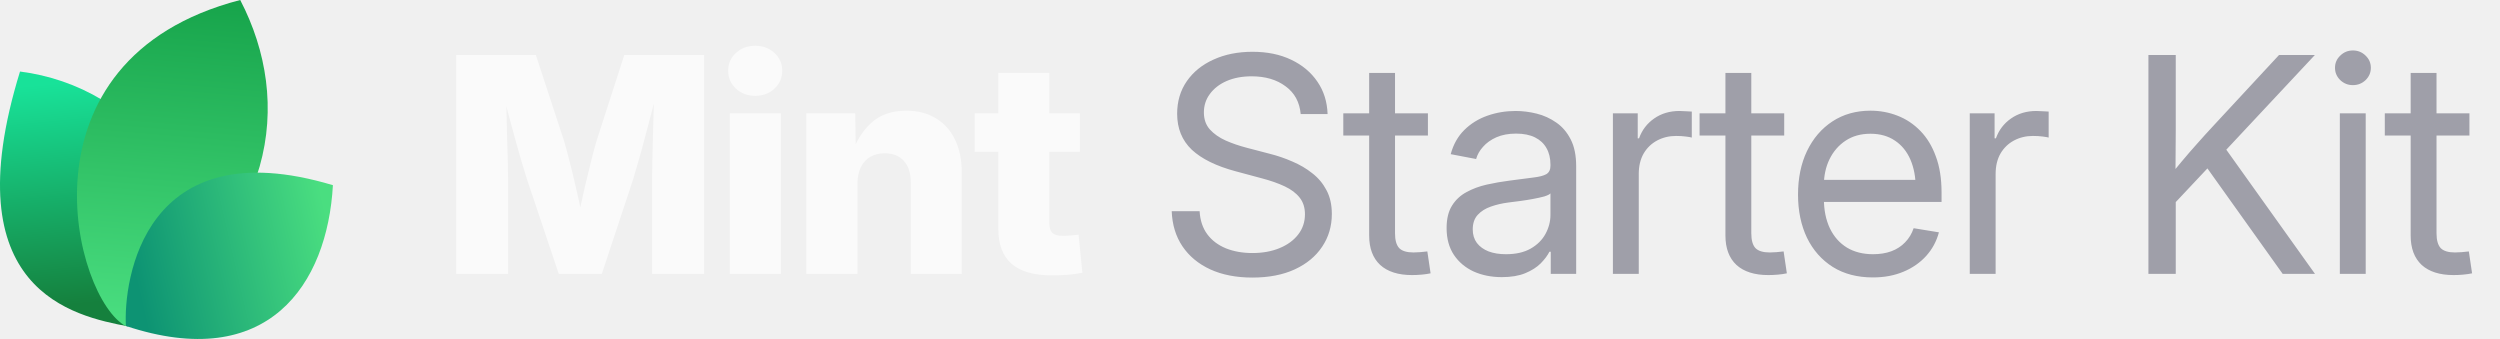
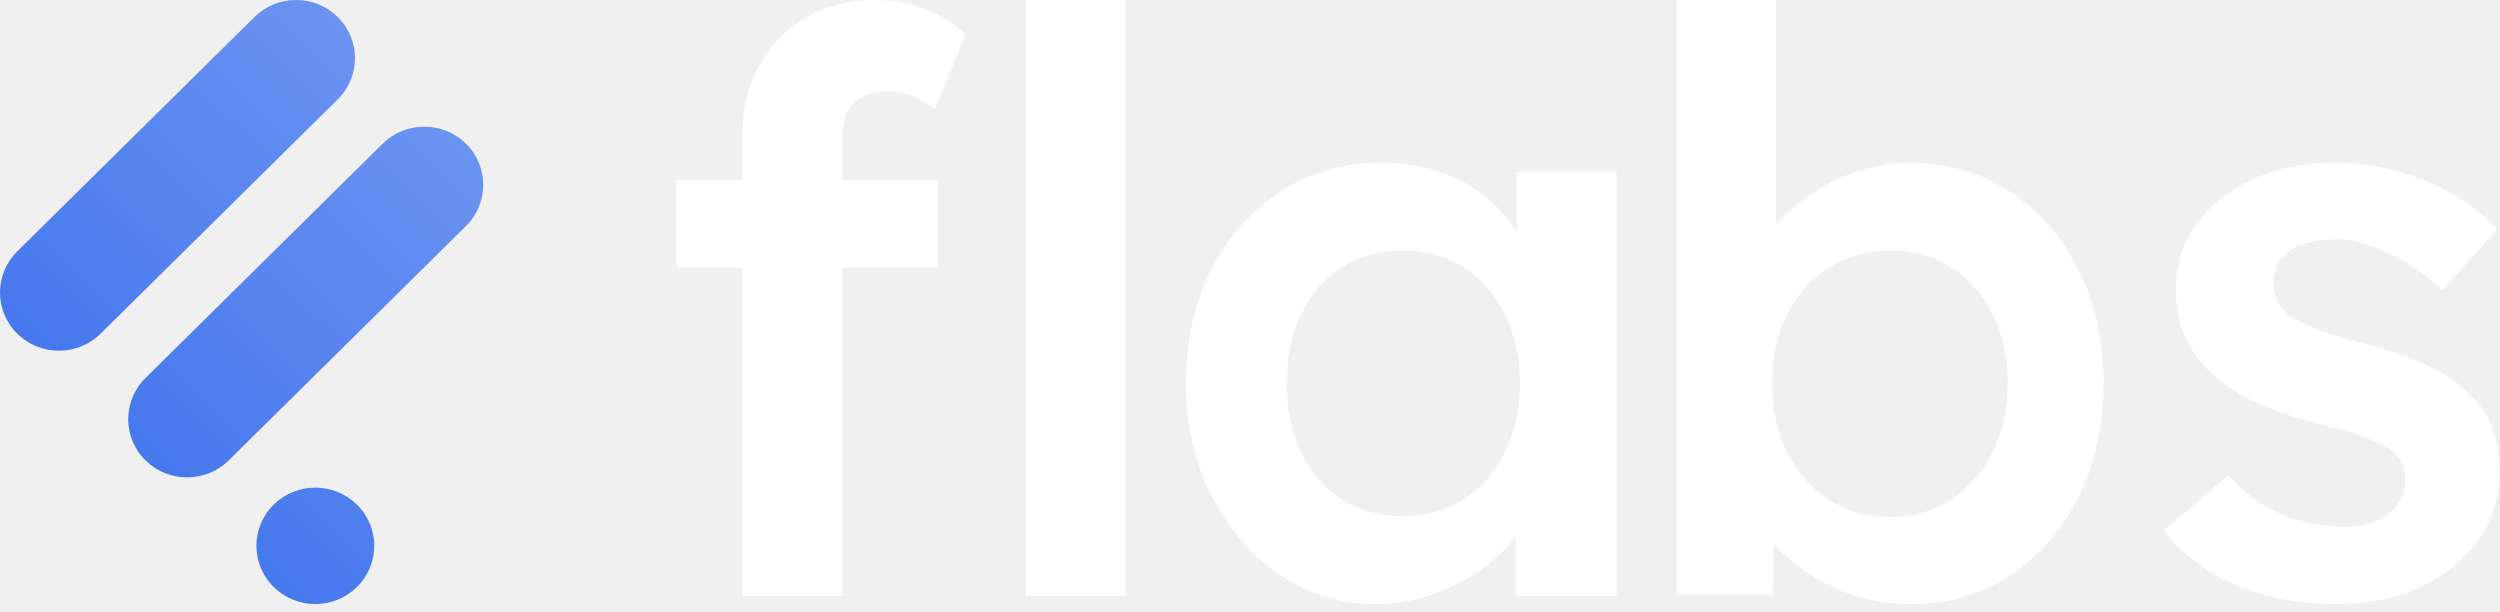
- <svg xmlns="http://www.w3.org/2000/svg" width="177" height="24" viewBox="0 0 177 24" fill="none">
-   <path d="M9.061 23.108C5.268 22.377 -3.391 20.627 1.417 5.064C9.634 6.099 16.973 14.064 9.061 23.108Z" fill="url(#paint0_linear_17557_2145)" />
-   <path d="M8.919 23.094C5.276 21.222 0.784 4.209 17.007 0C20.757 7.193 19.621 16.545 8.919 23.094Z" fill="url(#paint1_linear_17557_2145)" />
-   <path d="M8.914 23.079C8.735 19.882 10.159 9.085 23.57 13.111C23.181 20.123 18.984 26.418 8.914 23.079Z" fill="url(#paint2_linear_17557_2145)" />
-   <path d="M32.301 19.392V3.894H37.938L39.925 9.948C40.036 10.315 40.164 10.787 40.31 11.362C40.462 11.938 40.611 12.552 40.757 13.204C40.91 13.855 41.048 14.483 41.173 15.086C41.305 15.682 41.412 16.192 41.495 16.615H40.695C40.771 16.192 40.871 15.682 40.996 15.086C41.128 14.49 41.267 13.866 41.412 13.214C41.565 12.562 41.714 11.948 41.86 11.373C42.005 10.79 42.133 10.315 42.244 9.948L44.2 3.894H49.848V19.392H46.166V12.704C46.166 12.357 46.173 11.917 46.187 11.383C46.2 10.849 46.214 10.27 46.228 9.646C46.249 9.022 46.266 8.391 46.28 7.753C46.301 7.115 46.311 6.519 46.311 5.964H46.623C46.485 6.561 46.332 7.181 46.166 7.826C45.999 8.471 45.833 9.102 45.666 9.719C45.507 10.336 45.351 10.901 45.198 11.414C45.053 11.928 44.928 12.357 44.824 12.704L42.608 19.392H39.561L37.314 12.704C37.203 12.357 37.072 11.928 36.919 11.414C36.773 10.901 36.614 10.34 36.441 9.729C36.274 9.112 36.104 8.481 35.931 7.836C35.764 7.192 35.608 6.567 35.463 5.964H35.827C35.834 6.512 35.844 7.105 35.858 7.743C35.872 8.374 35.886 9.005 35.9 9.636C35.92 10.26 35.938 10.839 35.952 11.373C35.965 11.907 35.972 12.351 35.972 12.704V19.392H32.301ZM51.668 19.392V8.024H55.288V19.392H51.668ZM53.468 6.786C52.927 6.786 52.473 6.616 52.105 6.276C51.738 5.93 51.554 5.507 51.554 5.007C51.554 4.508 51.738 4.088 52.105 3.749C52.473 3.409 52.927 3.239 53.468 3.239C54.009 3.239 54.463 3.409 54.83 3.749C55.198 4.082 55.382 4.501 55.382 5.007C55.382 5.507 55.198 5.93 54.83 6.276C54.463 6.616 54.009 6.786 53.468 6.786ZM60.708 13.027V19.392H57.088V8.024H60.551L60.593 10.967H60.281C60.593 10.024 61.061 9.268 61.685 8.7C62.309 8.124 63.138 7.836 64.171 7.836C64.975 7.836 65.672 8.017 66.262 8.377C66.851 8.731 67.302 9.234 67.614 9.885C67.933 10.537 68.092 11.307 68.092 12.194V19.392H64.483V12.912C64.483 12.26 64.32 11.754 63.994 11.394C63.675 11.033 63.221 10.853 62.632 10.853C62.25 10.853 61.914 10.936 61.623 11.102C61.332 11.269 61.106 11.515 60.947 11.841C60.787 12.16 60.708 12.555 60.708 13.027ZM76.456 8.024V10.749H69.008V8.024H76.456ZM70.683 5.163H74.292V15.783C74.292 16.102 74.361 16.334 74.5 16.48C74.646 16.625 74.899 16.698 75.259 16.698C75.405 16.698 75.596 16.688 75.831 16.667C76.074 16.646 76.251 16.629 76.362 16.615L76.632 19.309C76.313 19.378 75.963 19.427 75.582 19.455C75.207 19.482 74.836 19.496 74.469 19.496C73.2 19.496 72.25 19.222 71.619 18.674C70.995 18.127 70.683 17.308 70.683 16.22V5.163Z" fill="#FAFAFA" />
-   <path d="M88.667 19.652C87.523 19.652 86.528 19.458 85.682 19.07C84.843 18.681 84.188 18.137 83.716 17.437C83.245 16.736 82.992 15.908 82.957 14.951H84.933C84.968 15.596 85.148 16.14 85.474 16.584C85.8 17.021 86.24 17.354 86.795 17.582C87.35 17.804 87.974 17.915 88.667 17.915C89.388 17.915 90.026 17.801 90.581 17.572C91.143 17.343 91.583 17.024 91.902 16.615C92.228 16.199 92.391 15.717 92.391 15.169C92.391 14.698 92.266 14.306 92.017 13.994C91.767 13.675 91.413 13.408 90.956 13.193C90.498 12.978 89.954 12.787 89.323 12.621L87.502 12.132C86.123 11.765 85.082 11.255 84.382 10.603C83.689 9.944 83.342 9.095 83.342 8.055C83.342 7.174 83.571 6.404 84.028 5.746C84.486 5.087 85.117 4.577 85.921 4.217C86.726 3.849 87.645 3.666 88.678 3.666C89.718 3.666 90.63 3.853 91.413 4.227C92.204 4.602 92.824 5.122 93.275 5.787C93.726 6.446 93.965 7.209 93.993 8.076H92.089C92.013 7.23 91.656 6.574 91.018 6.11C90.387 5.638 89.586 5.403 88.615 5.403C87.95 5.403 87.36 5.513 86.847 5.735C86.341 5.957 85.946 6.262 85.661 6.651C85.377 7.032 85.235 7.469 85.235 7.961C85.235 8.447 85.377 8.849 85.661 9.168C85.946 9.48 86.317 9.74 86.774 9.948C87.232 10.149 87.724 10.319 88.251 10.457L89.884 10.884C90.439 11.023 90.977 11.206 91.496 11.435C92.023 11.657 92.495 11.934 92.911 12.267C93.334 12.593 93.67 12.995 93.92 13.474C94.17 13.945 94.294 14.504 94.294 15.149C94.294 16.015 94.066 16.788 93.608 17.468C93.157 18.148 92.512 18.681 91.673 19.07C90.834 19.458 89.832 19.652 88.667 19.652ZM101.097 8.024V9.594H95.106V8.024H101.097ZM96.937 5.163H98.767V16.521C98.767 17 98.865 17.347 99.059 17.562C99.26 17.77 99.6 17.874 100.078 17.874C100.21 17.874 100.366 17.867 100.546 17.853C100.733 17.832 100.903 17.815 101.056 17.801L101.285 19.351C101.097 19.392 100.886 19.423 100.65 19.444C100.414 19.465 100.189 19.475 99.974 19.475C98.996 19.475 98.244 19.236 97.717 18.758C97.197 18.272 96.937 17.579 96.937 16.677V5.163ZM106.33 19.621C105.595 19.621 104.932 19.489 104.343 19.226C103.754 18.955 103.285 18.564 102.939 18.05C102.592 17.53 102.419 16.896 102.419 16.147C102.419 15.495 102.547 14.965 102.804 14.556C103.06 14.146 103.403 13.828 103.833 13.599C104.263 13.363 104.742 13.186 105.269 13.068C105.796 12.95 106.333 12.857 106.881 12.787C107.574 12.69 108.132 12.617 108.555 12.569C108.978 12.52 109.287 12.441 109.481 12.33C109.675 12.212 109.772 12.014 109.772 11.737V11.654C109.772 11.203 109.679 10.815 109.492 10.489C109.311 10.163 109.041 9.91 108.68 9.729C108.32 9.549 107.872 9.459 107.338 9.459C106.805 9.459 106.34 9.546 105.945 9.719C105.556 9.892 105.241 10.118 104.998 10.395C104.755 10.665 104.593 10.953 104.509 11.258L102.71 10.915C102.897 10.222 103.22 9.65 103.677 9.199C104.135 8.748 104.679 8.412 105.31 8.19C105.941 7.968 106.607 7.857 107.307 7.857C107.8 7.857 108.295 7.92 108.795 8.044C109.301 8.169 109.765 8.381 110.188 8.679C110.611 8.97 110.951 9.369 111.208 9.875C111.464 10.374 111.593 11.005 111.593 11.768V19.392H109.793V17.822H109.7C109.568 18.085 109.363 18.359 109.086 18.643C108.809 18.921 108.444 19.153 107.994 19.34C107.543 19.527 106.988 19.621 106.33 19.621ZM106.621 17.998C107.321 17.998 107.904 17.867 108.368 17.603C108.84 17.333 109.19 16.986 109.419 16.563C109.654 16.133 109.772 15.682 109.772 15.211V13.692C109.703 13.769 109.554 13.841 109.325 13.911C109.096 13.973 108.829 14.032 108.524 14.088C108.226 14.143 107.921 14.192 107.609 14.233C107.304 14.275 107.033 14.309 106.798 14.337C106.354 14.393 105.938 14.49 105.549 14.628C105.168 14.76 104.86 14.954 104.624 15.211C104.388 15.467 104.27 15.811 104.27 16.241C104.27 16.615 104.367 16.934 104.561 17.198C104.762 17.461 105.04 17.662 105.393 17.801C105.747 17.933 106.156 17.998 106.621 17.998ZM114.193 19.392V8.024H115.951V9.792H116.045C116.253 9.209 116.61 8.741 117.116 8.388C117.622 8.034 118.219 7.857 118.905 7.857C119.058 7.857 119.217 7.864 119.384 7.878C119.55 7.885 119.682 7.892 119.779 7.899V9.74C119.716 9.719 119.578 9.695 119.363 9.667C119.155 9.639 118.922 9.625 118.666 9.625C118.174 9.625 117.726 9.733 117.324 9.948C116.922 10.163 116.603 10.471 116.367 10.874C116.138 11.276 116.024 11.758 116.024 12.319V19.392H114.193ZM126.322 8.024V9.594H120.33V8.024H126.322ZM122.161 5.163H123.992V16.521C123.992 17 124.089 17.347 124.283 17.562C124.484 17.77 124.824 17.874 125.302 17.874C125.434 17.874 125.59 17.867 125.77 17.853C125.958 17.832 126.127 17.815 126.28 17.801L126.509 19.351C126.322 19.392 126.11 19.423 125.874 19.444C125.639 19.465 125.413 19.475 125.198 19.475C124.221 19.475 123.468 19.236 122.941 18.758C122.421 18.272 122.161 17.579 122.161 16.677V5.163ZM132.604 19.642C131.502 19.642 130.555 19.396 129.765 18.903C128.974 18.404 128.364 17.714 127.934 16.834C127.511 15.946 127.3 14.927 127.3 13.775C127.3 12.611 127.511 11.584 127.934 10.697C128.364 9.802 128.964 9.102 129.734 8.596C130.51 8.089 131.408 7.836 132.428 7.836C133.1 7.836 133.738 7.954 134.341 8.19C134.952 8.426 135.489 8.783 135.954 9.261C136.425 9.74 136.793 10.343 137.056 11.071C137.327 11.792 137.462 12.645 137.462 13.63V14.296H128.433V12.735H136.463L135.631 13.297C135.631 12.541 135.506 11.876 135.257 11.3C135.007 10.725 134.643 10.277 134.165 9.958C133.686 9.632 133.107 9.469 132.428 9.469C131.748 9.469 131.162 9.632 130.67 9.958C130.177 10.284 129.796 10.725 129.526 11.279C129.262 11.827 129.13 12.441 129.13 13.12V14.046C129.13 14.864 129.273 15.572 129.557 16.168C129.841 16.757 130.243 17.211 130.763 17.53C131.283 17.842 131.901 17.998 132.615 17.998C133.093 17.998 133.523 17.929 133.905 17.79C134.293 17.645 134.619 17.433 134.882 17.156C135.153 16.879 135.354 16.546 135.486 16.157L137.275 16.449C137.108 17.08 136.81 17.634 136.38 18.113C135.95 18.591 135.413 18.966 134.768 19.236C134.123 19.507 133.402 19.642 132.604 19.642ZM139.459 19.392V8.024H141.217V9.792H141.311C141.519 9.209 141.876 8.741 142.382 8.388C142.888 8.034 143.485 7.857 144.171 7.857C144.324 7.857 144.483 7.864 144.649 7.878C144.816 7.885 144.948 7.892 145.045 7.899V9.74C144.982 9.719 144.844 9.695 144.629 9.667C144.421 9.639 144.188 9.625 143.932 9.625C143.439 9.625 142.992 9.733 142.59 9.948C142.188 10.163 141.869 10.471 141.633 10.874C141.404 11.276 141.29 11.758 141.29 12.319V19.392H139.459ZM153.429 14.961V12.715C153.783 12.257 154.136 11.82 154.49 11.404C154.844 10.981 155.204 10.565 155.572 10.156C155.939 9.74 156.314 9.327 156.695 8.918L161.355 3.894H163.893L157.277 10.967H157.184L153.429 14.961ZM152.108 19.392V3.894H154.043V9.241L154.022 12.559L154.043 13.505V19.392H152.108ZM161.615 19.392L155.967 11.477L157.173 9.969L163.903 19.392H161.615ZM165.661 19.392V8.024H167.492V19.392H165.661ZM166.587 6.027C166.24 6.027 165.942 5.909 165.692 5.673C165.443 5.43 165.318 5.139 165.318 4.799C165.318 4.459 165.443 4.172 165.692 3.936C165.942 3.693 166.24 3.572 166.587 3.572C166.934 3.572 167.232 3.693 167.482 3.936C167.731 4.172 167.856 4.459 167.856 4.799C167.856 5.139 167.731 5.43 167.482 5.673C167.232 5.909 166.934 6.027 166.587 6.027ZM174.836 8.024V9.594H168.844V8.024H174.836ZM170.675 5.163H172.506V16.521C172.506 17 172.603 17.347 172.797 17.562C172.998 17.77 173.338 17.874 173.816 17.874C173.948 17.874 174.104 17.867 174.284 17.853C174.472 17.832 174.641 17.815 174.794 17.801L175.023 19.351C174.836 19.392 174.624 19.423 174.388 19.444C174.153 19.465 173.927 19.475 173.712 19.475C172.735 19.475 171.982 19.236 171.455 18.758C170.935 18.272 170.675 17.579 170.675 16.677V5.163Z" fill="#9F9FA9" />
+ <svg xmlns="http://www.w3.org/2000/svg" width="319" height="78" viewBox="0 0 319 78" fill="none">
+   <path d="M2.202 42.578C-0.734 39.677 -0.734 34.974 2.202 32.073L32.466 2.176C35.402 -0.725 40.163 -0.725 43.099 2.176C46.035 5.076 46.035 9.779 43.099 12.68L12.835 42.578C9.899 45.478 5.138 45.478 2.202 42.578Z" fill="url(#paint0_linear_1177_906)" />
+   <path d="M18.561 58.738C15.625 55.838 15.625 51.135 18.561 48.234L48.824 18.336C51.761 15.436 56.521 15.436 59.458 18.336C62.394 21.237 62.394 25.94 59.458 28.841L29.194 58.738C26.258 61.639 21.497 61.639 18.561 58.738Z" fill="url(#paint1_linear_1177_906)" />
+   <path d="M34.919 74.899C31.983 71.998 31.983 67.295 34.919 64.395C37.856 61.494 42.616 61.494 45.553 64.395C48.489 67.295 48.489 71.998 45.553 74.899C42.616 77.8 37.856 77.8 34.919 74.899Z" fill="url(#paint2_linear_1177_906)" />
+   <path d="M298.293 77.074C293.501 77.074 289.188 76.286 285.354 74.711C281.589 73.066 278.508 70.737 276.112 67.722L284.327 60.632C286.381 62.961 288.674 64.639 291.207 65.667C293.74 66.695 296.41 67.209 299.217 67.209C300.381 67.209 301.407 67.072 302.297 66.798C303.256 66.523 304.077 66.112 304.762 65.564C305.446 65.016 305.96 64.4 306.302 63.715C306.713 62.961 306.918 62.139 306.918 61.248C306.918 59.604 306.302 58.302 305.07 57.343C304.385 56.864 303.29 56.35 301.784 55.802C300.346 55.254 298.464 54.705 296.136 54.157C292.439 53.198 289.359 52.102 286.894 50.869C284.43 49.567 282.513 48.128 281.144 46.553C279.98 45.251 279.09 43.778 278.474 42.134C277.926 40.489 277.653 38.708 277.653 36.79C277.653 34.392 278.166 32.234 279.193 30.316C280.288 28.329 281.76 26.616 283.608 25.177C285.457 23.738 287.613 22.642 290.078 21.889C292.542 21.135 295.109 20.758 297.779 20.758C300.517 20.758 303.153 21.101 305.686 21.786C308.287 22.471 310.683 23.465 312.874 24.766C315.133 25.999 317.05 27.507 318.625 29.288L311.642 36.995C310.341 35.762 308.904 34.666 307.329 33.707C305.823 32.748 304.283 31.994 302.708 31.446C301.134 30.829 299.662 30.521 298.293 30.521C296.992 30.521 295.828 30.658 294.801 30.932C293.774 31.138 292.919 31.48 292.234 31.96C291.55 32.439 291.002 33.056 290.591 33.81C290.249 34.495 290.078 35.317 290.078 36.276C290.146 37.098 290.351 37.886 290.694 38.64C291.105 39.325 291.652 39.907 292.337 40.387C293.09 40.866 294.219 41.414 295.725 42.031C297.231 42.648 299.183 43.23 301.579 43.778C304.933 44.669 307.74 45.662 309.999 46.758C312.258 47.854 314.038 49.122 315.339 50.56C316.639 51.794 317.563 53.232 318.111 54.877C318.659 56.521 318.933 58.337 318.933 60.323C318.933 63.543 318.008 66.421 316.16 68.956C314.38 71.491 311.916 73.477 308.767 74.916C305.686 76.355 302.195 77.074 298.293 77.074Z" fill="white" />
+   <path d="M243.864 77.075C241.468 77.075 239.106 76.732 236.779 76.047C234.52 75.293 232.466 74.3 230.618 73.067C228.769 71.834 227.229 70.463 225.997 68.956C224.764 67.38 223.943 65.805 223.532 64.229L226.51 62.893L226.202 75.841H213.982V0H226.613V34.427L224.354 33.399C224.696 31.755 225.449 30.213 226.613 28.774C227.845 27.267 229.351 25.931 231.131 24.767C232.911 23.534 234.862 22.574 236.984 21.889C239.106 21.136 241.263 20.759 243.453 20.759C248.314 20.759 252.593 21.958 256.289 24.356C260.054 26.753 262.998 30.076 265.12 34.324C267.311 38.572 268.406 43.402 268.406 48.814C268.406 54.295 267.345 59.159 265.223 63.407C263.101 67.654 260.157 71.011 256.392 73.478C252.695 75.876 248.519 77.075 243.864 77.075ZM241.194 65.976C244.07 65.976 246.637 65.257 248.896 63.818C251.155 62.311 252.935 60.289 254.236 57.755C255.536 55.151 256.187 52.171 256.187 48.814C256.187 45.525 255.536 42.614 254.236 40.079C253.003 37.544 251.258 35.557 248.998 34.118C246.739 32.68 244.138 31.96 241.194 31.96C238.251 31.96 235.649 32.68 233.39 34.118C231.131 35.557 229.351 37.544 228.05 40.079C226.75 42.614 226.099 45.525 226.099 48.814C226.099 52.171 226.75 55.151 228.05 57.755C229.351 60.289 231.131 62.311 233.39 63.818C235.649 65.257 238.251 65.976 241.194 65.976Z" fill="white" />
+   <path d="M175.466 77.074C171.017 77.074 166.978 75.841 163.349 73.375C159.721 70.908 156.812 67.551 154.621 63.303C152.43 59.056 151.335 54.226 151.335 48.813C151.335 43.401 152.43 38.571 154.621 34.323C156.812 30.076 159.789 26.753 163.555 24.355C167.32 21.957 171.564 20.758 176.288 20.758C179.026 20.758 181.525 21.169 183.784 21.991C186.043 22.745 188.028 23.841 189.74 25.28C191.451 26.719 192.855 28.363 193.95 30.213C195.114 32.063 195.901 34.049 196.312 36.173L193.539 35.454V21.889H206.272V76.046H193.436V63.098L196.414 62.584C195.935 64.434 195.045 66.249 193.744 68.031C192.512 69.743 190.938 71.285 189.021 72.655C187.173 73.957 185.085 75.019 182.757 75.841C180.498 76.663 178.068 77.074 175.466 77.074ZM178.958 65.873C181.901 65.873 184.503 65.153 186.762 63.715C189.021 62.276 190.767 60.289 191.999 57.754C193.3 55.151 193.95 52.17 193.95 48.813C193.95 45.525 193.3 42.613 191.999 40.078C190.767 37.544 189.021 35.557 186.762 34.118C184.503 32.679 181.901 31.96 178.958 31.96C176.014 31.96 173.413 32.679 171.153 34.118C168.963 35.557 167.251 37.544 166.019 40.078C164.787 42.613 164.171 45.525 164.171 48.813C164.171 52.17 164.787 55.151 166.019 57.754C167.251 60.289 168.963 62.276 171.153 63.715C173.413 65.153 176.014 65.873 178.958 65.873Z" fill="white" />
+   <path d="M130.896 76.047V0H143.63V76.047H130.896Z" fill="white" />
+   <path d="M94.745 76.047V34.118H86.324V23.02H94.745V17.059C94.745 13.771 95.463 10.859 96.901 8.324C98.338 5.721 100.324 3.7 102.857 2.261C105.39 0.754 108.333 0 111.688 0C114.015 0 116.172 0.411 118.157 1.233C120.142 1.987 121.82 3.049 123.189 4.419L119.287 13.976C118.397 13.223 117.438 12.64 116.411 12.229C115.453 11.818 114.529 11.613 113.639 11.613C112.27 11.613 111.106 11.852 110.147 12.332C109.258 12.743 108.573 13.394 108.094 14.284C107.683 15.175 107.478 16.237 107.478 17.47V23.02H119.697V34.118H107.478V76.047H101.111H97.62H94.745Z" fill="white" />
  <defs>
-     <linearGradient id="paint0_linear_17557_2145" x1="3.776" y1="5.916" x2="5.232" y2="21.559" gradientUnits="userSpaceOnUse">
-       <stop stop-color="#18E299" />
-       <stop offset="1" stop-color="#15803D" />
+     <linearGradient id="paint0_linear_1177_906" x1="18.333" y1="58.535" x2="58.897" y2="17.474" gradientUnits="userSpaceOnUse">
+       <stop stop-color="#4678EE" />
+       <stop offset="1" stop-color="#6B93F1" />
    </linearGradient>
-     <linearGradient id="paint1_linear_17557_2145" x1="12.171" y1="-0.718" x2="10.19" y2="22.983" gradientUnits="userSpaceOnUse">
-       <stop stop-color="#16A34A" />
-       <stop offset="1" stop-color="#4ADE80" />
+     <linearGradient id="paint1_linear_1177_906" x1="18.333" y1="58.535" x2="58.897" y2="17.474" gradientUnits="userSpaceOnUse">
+       <stop stop-color="#4678EE" />
+       <stop offset="1" stop-color="#6B93F1" />
    </linearGradient>
-     <linearGradient id="paint2_linear_17557_2145" x1="23.133" y1="15.353" x2="9.338" y2="18.52" gradientUnits="userSpaceOnUse">
-       <stop stop-color="#4ADE80" />
-       <stop offset="1" stop-color="#0D9373" />
+     <linearGradient id="paint2_linear_1177_906" x1="18.333" y1="58.535" x2="58.897" y2="17.474" gradientUnits="userSpaceOnUse">
+       <stop stop-color="#4678EE" />
+       <stop offset="1" stop-color="#6B93F1" />
    </linearGradient>
  </defs>
</svg>
